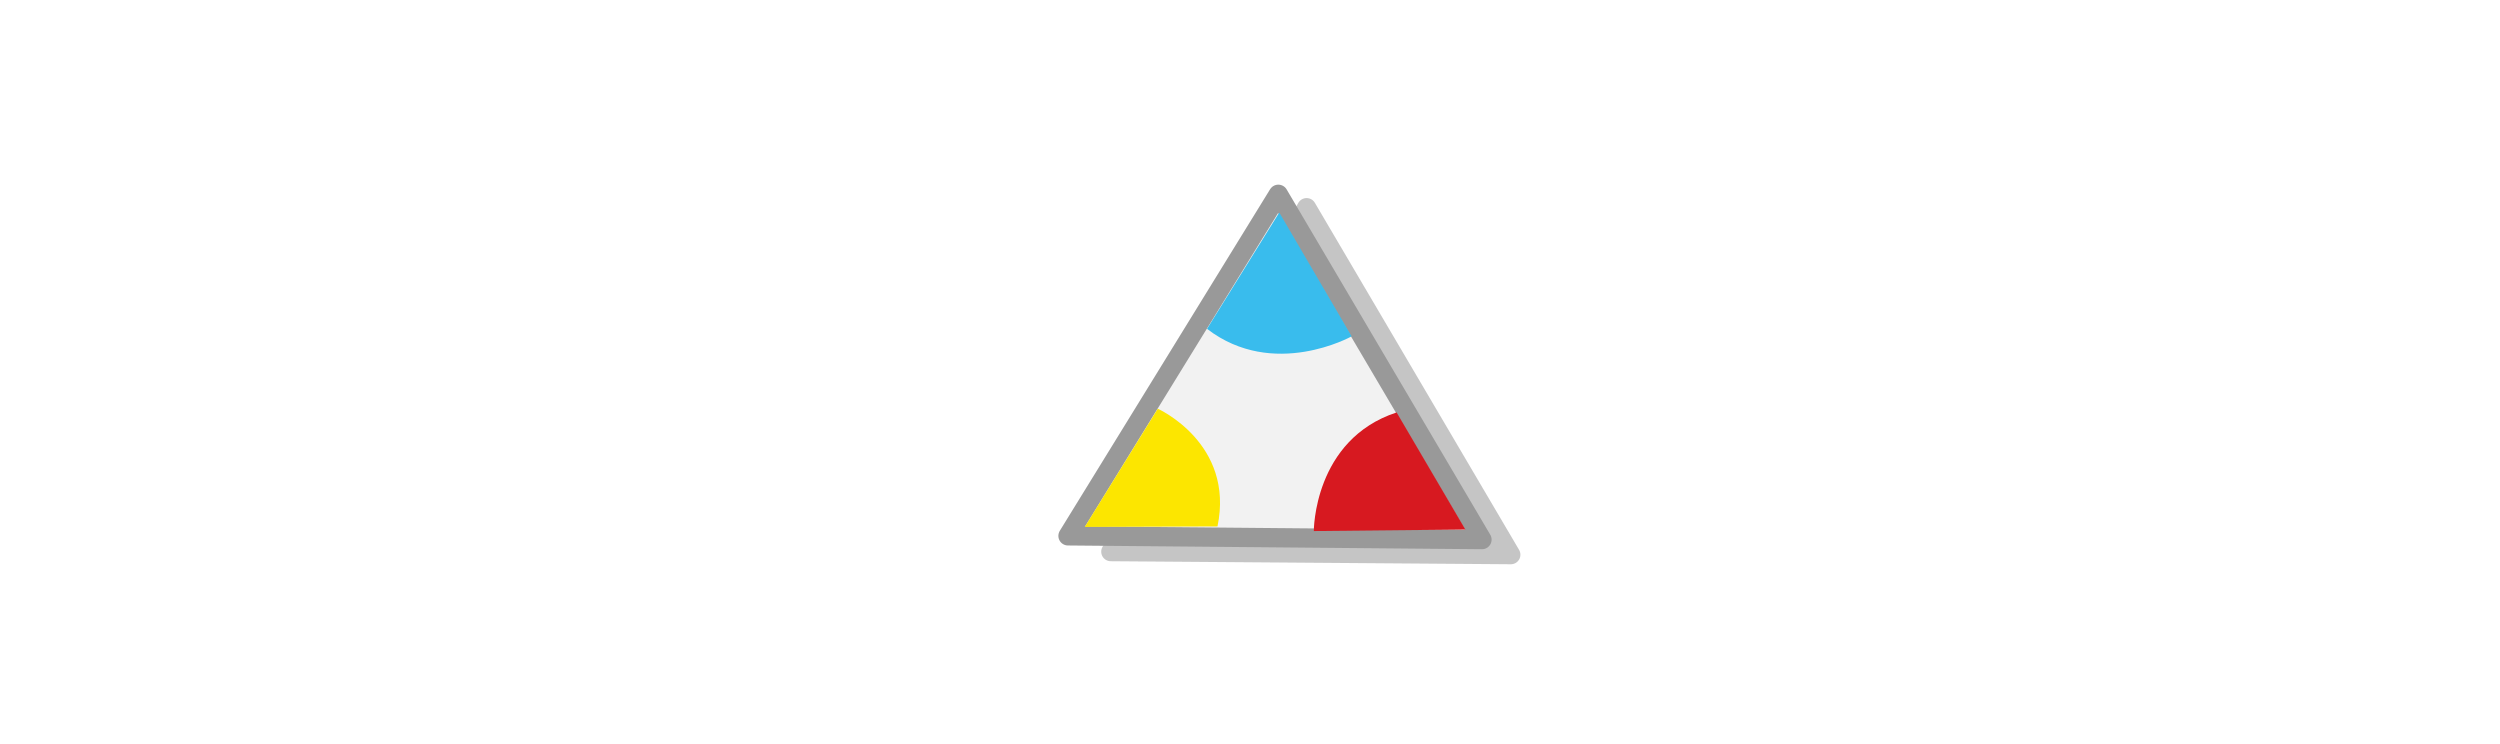
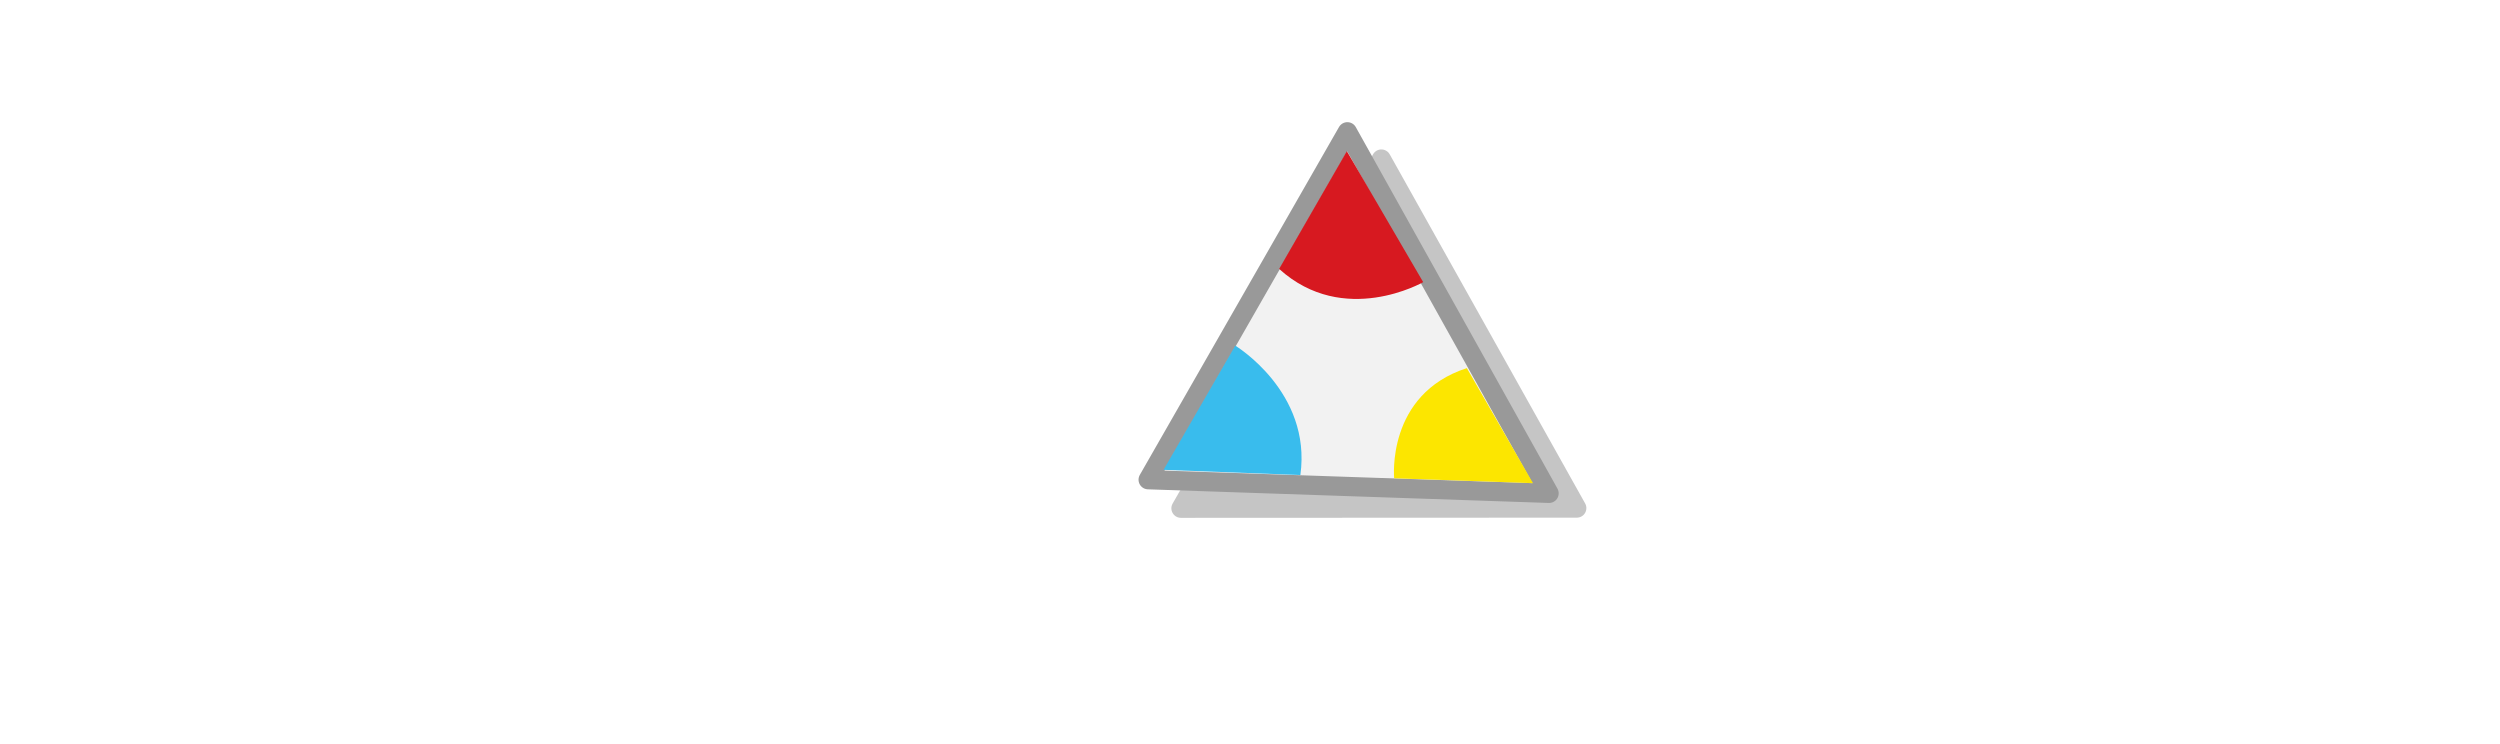
<svg xmlns="http://www.w3.org/2000/svg" viewBox="0 0 595.3 177" version="1.1" id="svg3397">
  <defs id="defs3401" />
-   <g id="g1779" transform="matrix(1.091619,0,0,1.091619,-35.61764,-4.573361)">
-     <path style="opacity:0.57;fill:#999999;stroke:#999999;stroke-width:4.165;stroke-linecap:butt;stroke-linejoin:round;stroke-miterlimit:4;stroke-dasharray:none;stroke-opacity:1" d="M 362.2,125.191 317.644,49.477 274.924,124.53 Z" id="path1725-3" />
+   <g id="g1779" transform="matrix(-0.5404378,-0.9484504,0.9484504,-0.5404378,397.5645,434.8121)">
+     <path style="opacity:0.57;fill:#999999;stroke:#999999;stroke-width:4.165;stroke-linecap:butt;stroke-linejoin:round;stroke-miterlimit:4;stroke-dasharray:none;stroke-opacity:1" d="M 347.074,125.403 302.518,49.689 259.797,124.742 Z" id="path1725-3" />
    <path style="fill:#f2f2f2;stroke:#999999;stroke-width:4.2;stroke-linecap:butt;stroke-linejoin:round;stroke-miterlimit:4;stroke-dasharray:none;stroke-opacity:1" d="M 355.899,121.897 311.474,46.568 265.595,121.078 Z" id="path1725" />
    <path style="fill:#39bced;fill-opacity:1;stroke:#000000;stroke-width:0;stroke-linecap:butt;stroke-linejoin:miter;stroke-miterlimit:4;stroke-dasharray:none;stroke-opacity:1" d="m 295.924,75.922 c 14.507,11.167 31.546,1.635 31.546,1.635 L 311.684,50.552 Z" id="path1742" />
    <path style="fill:#d71920;fill-opacity:1;stroke:#000000;stroke-width:0;stroke-linecap:butt;stroke-linejoin:miter;stroke-miterlimit:4;stroke-dasharray:none;stroke-opacity:1" d="m 337.278,94.155 c -18.135,5.947 -18.061,25.877 -18.061,25.877 l 33.059,-0.334 z" id="path1742-6" />
    <path style="fill:#fce600;fill-opacity:1;stroke:#000000;stroke-width:0;stroke-linecap:butt;stroke-linejoin:miter;stroke-miterlimit:4;stroke-dasharray:none;stroke-opacity:1" d="M 298.206,119.022 C 301.983,100.862 285.178,93.346 285.178,93.346 L 269.253,119.129 Z" id="path1742-6-7" />
  </g>
</svg>
